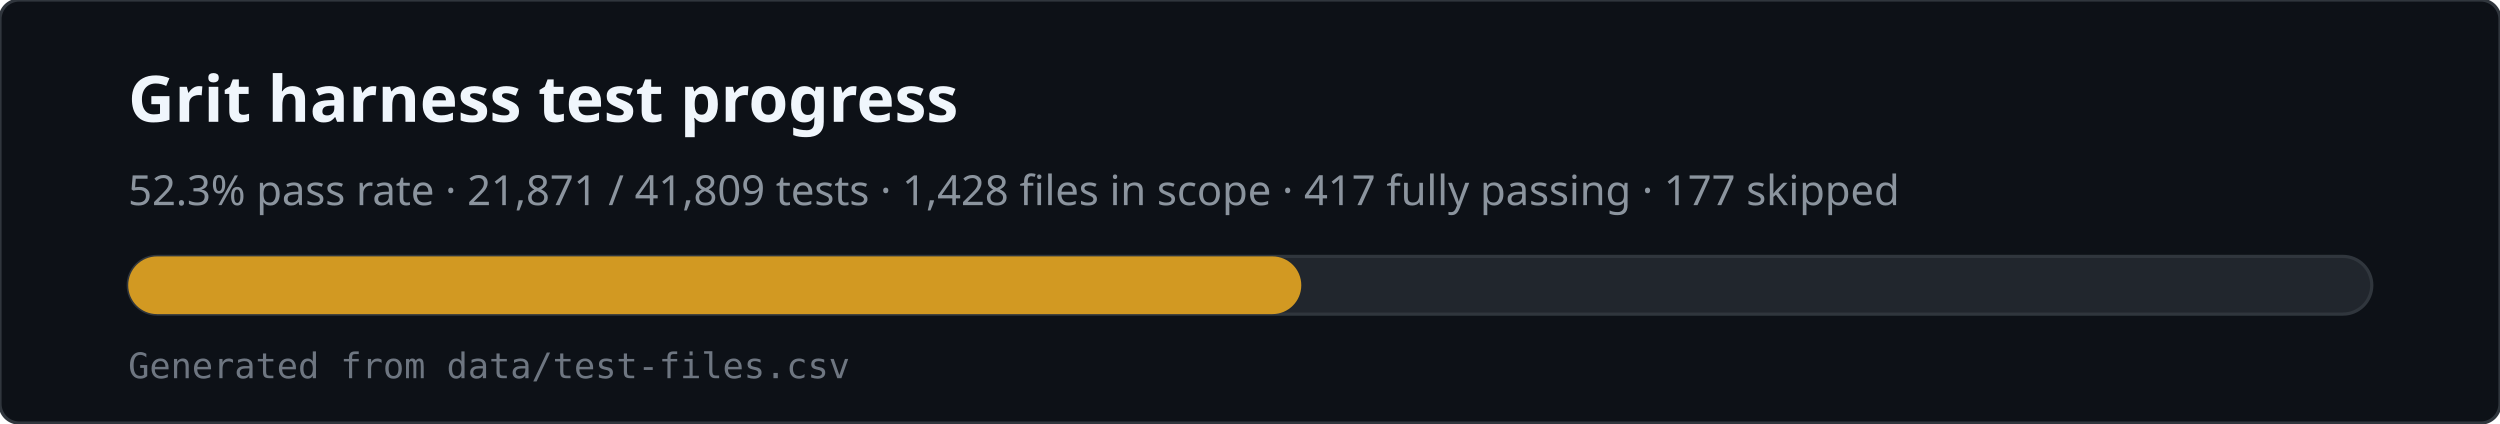
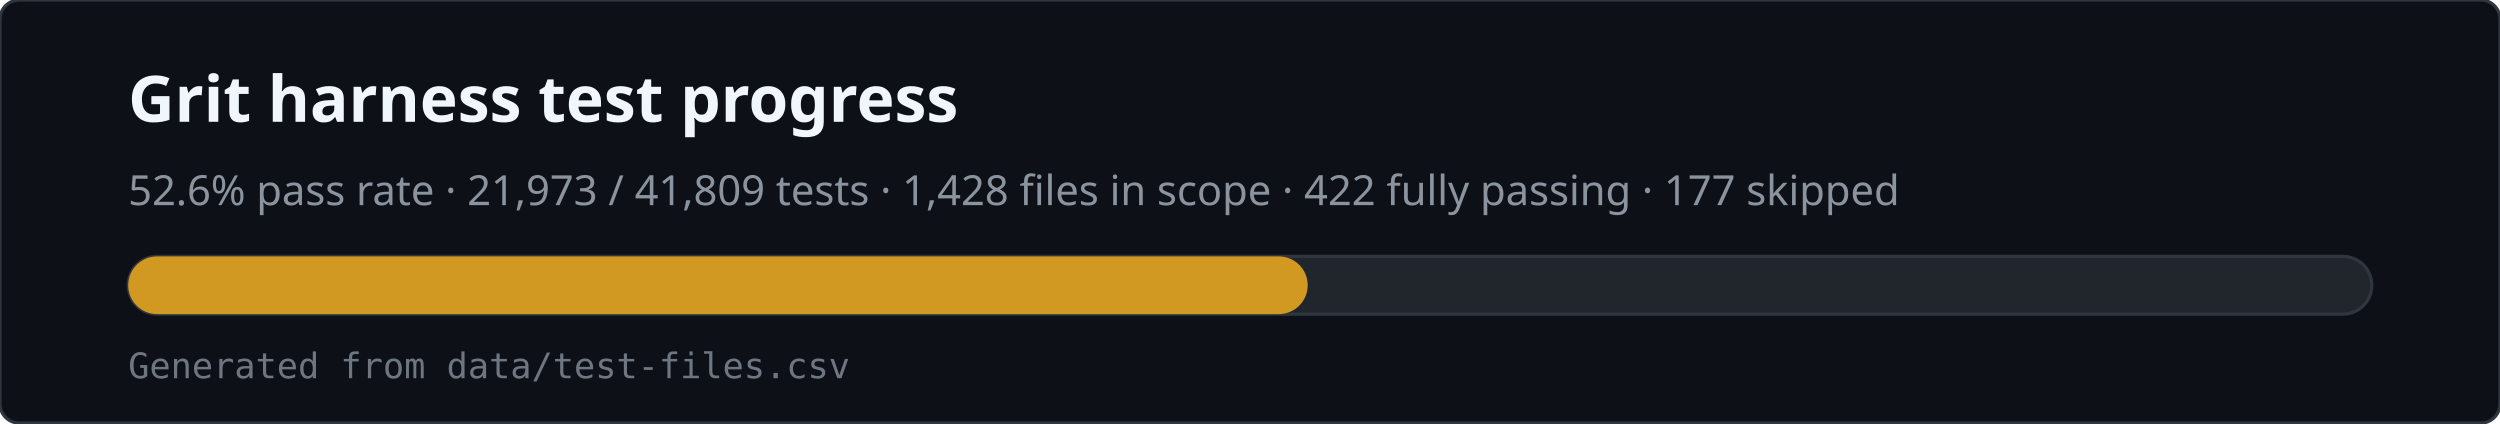
<svg xmlns="http://www.w3.org/2000/svg" viewBox="0 0 780 132" width="780" height="132" role="img" aria-labelledby="svg-title svg-desc">
  <rect x="0" y="0" width="780" height="132" rx="6" fill="#0d1117" stroke="#30363d" />
  <text x="40" y="38" fill="#f0f6fc" font-family="ui-sans-serif,system-ui,sans-serif" font-size="20" font-weight="600">Grit harness test progress</text>
-   <text x="40" y="64" fill="#8b949e" font-family="ui-sans-serif,system-ui,sans-serif" font-size="13">52.3% pass rate · 21,871 / 41,809 tests · 1,428 files in scope · 417 fully passing · 177 skipped</text>
+   <text x="40" y="64" fill="#8b949e" font-family="ui-sans-serif,system-ui,sans-serif" font-size="13">52.6% pass rate · 21,973 / 41,809 tests · 1,428 files in scope · 422 fully passing · 177 skipped</text>
  <rect x="40" y="80" width="700" height="18" rx="9" fill="#21262d" stroke="#30363d" />
-   <rect x="40" y="80" width="366" height="18" rx="9" fill="#d29922" />
+   <rect x="40" y="80" width="368" height="18" rx="9" fill="#d29922" />
  <text x="40" y="118" fill="#6e7681" font-family="ui-monospace,monospace" font-size="11">Generated from data/test-files.csv</text>
</svg>
